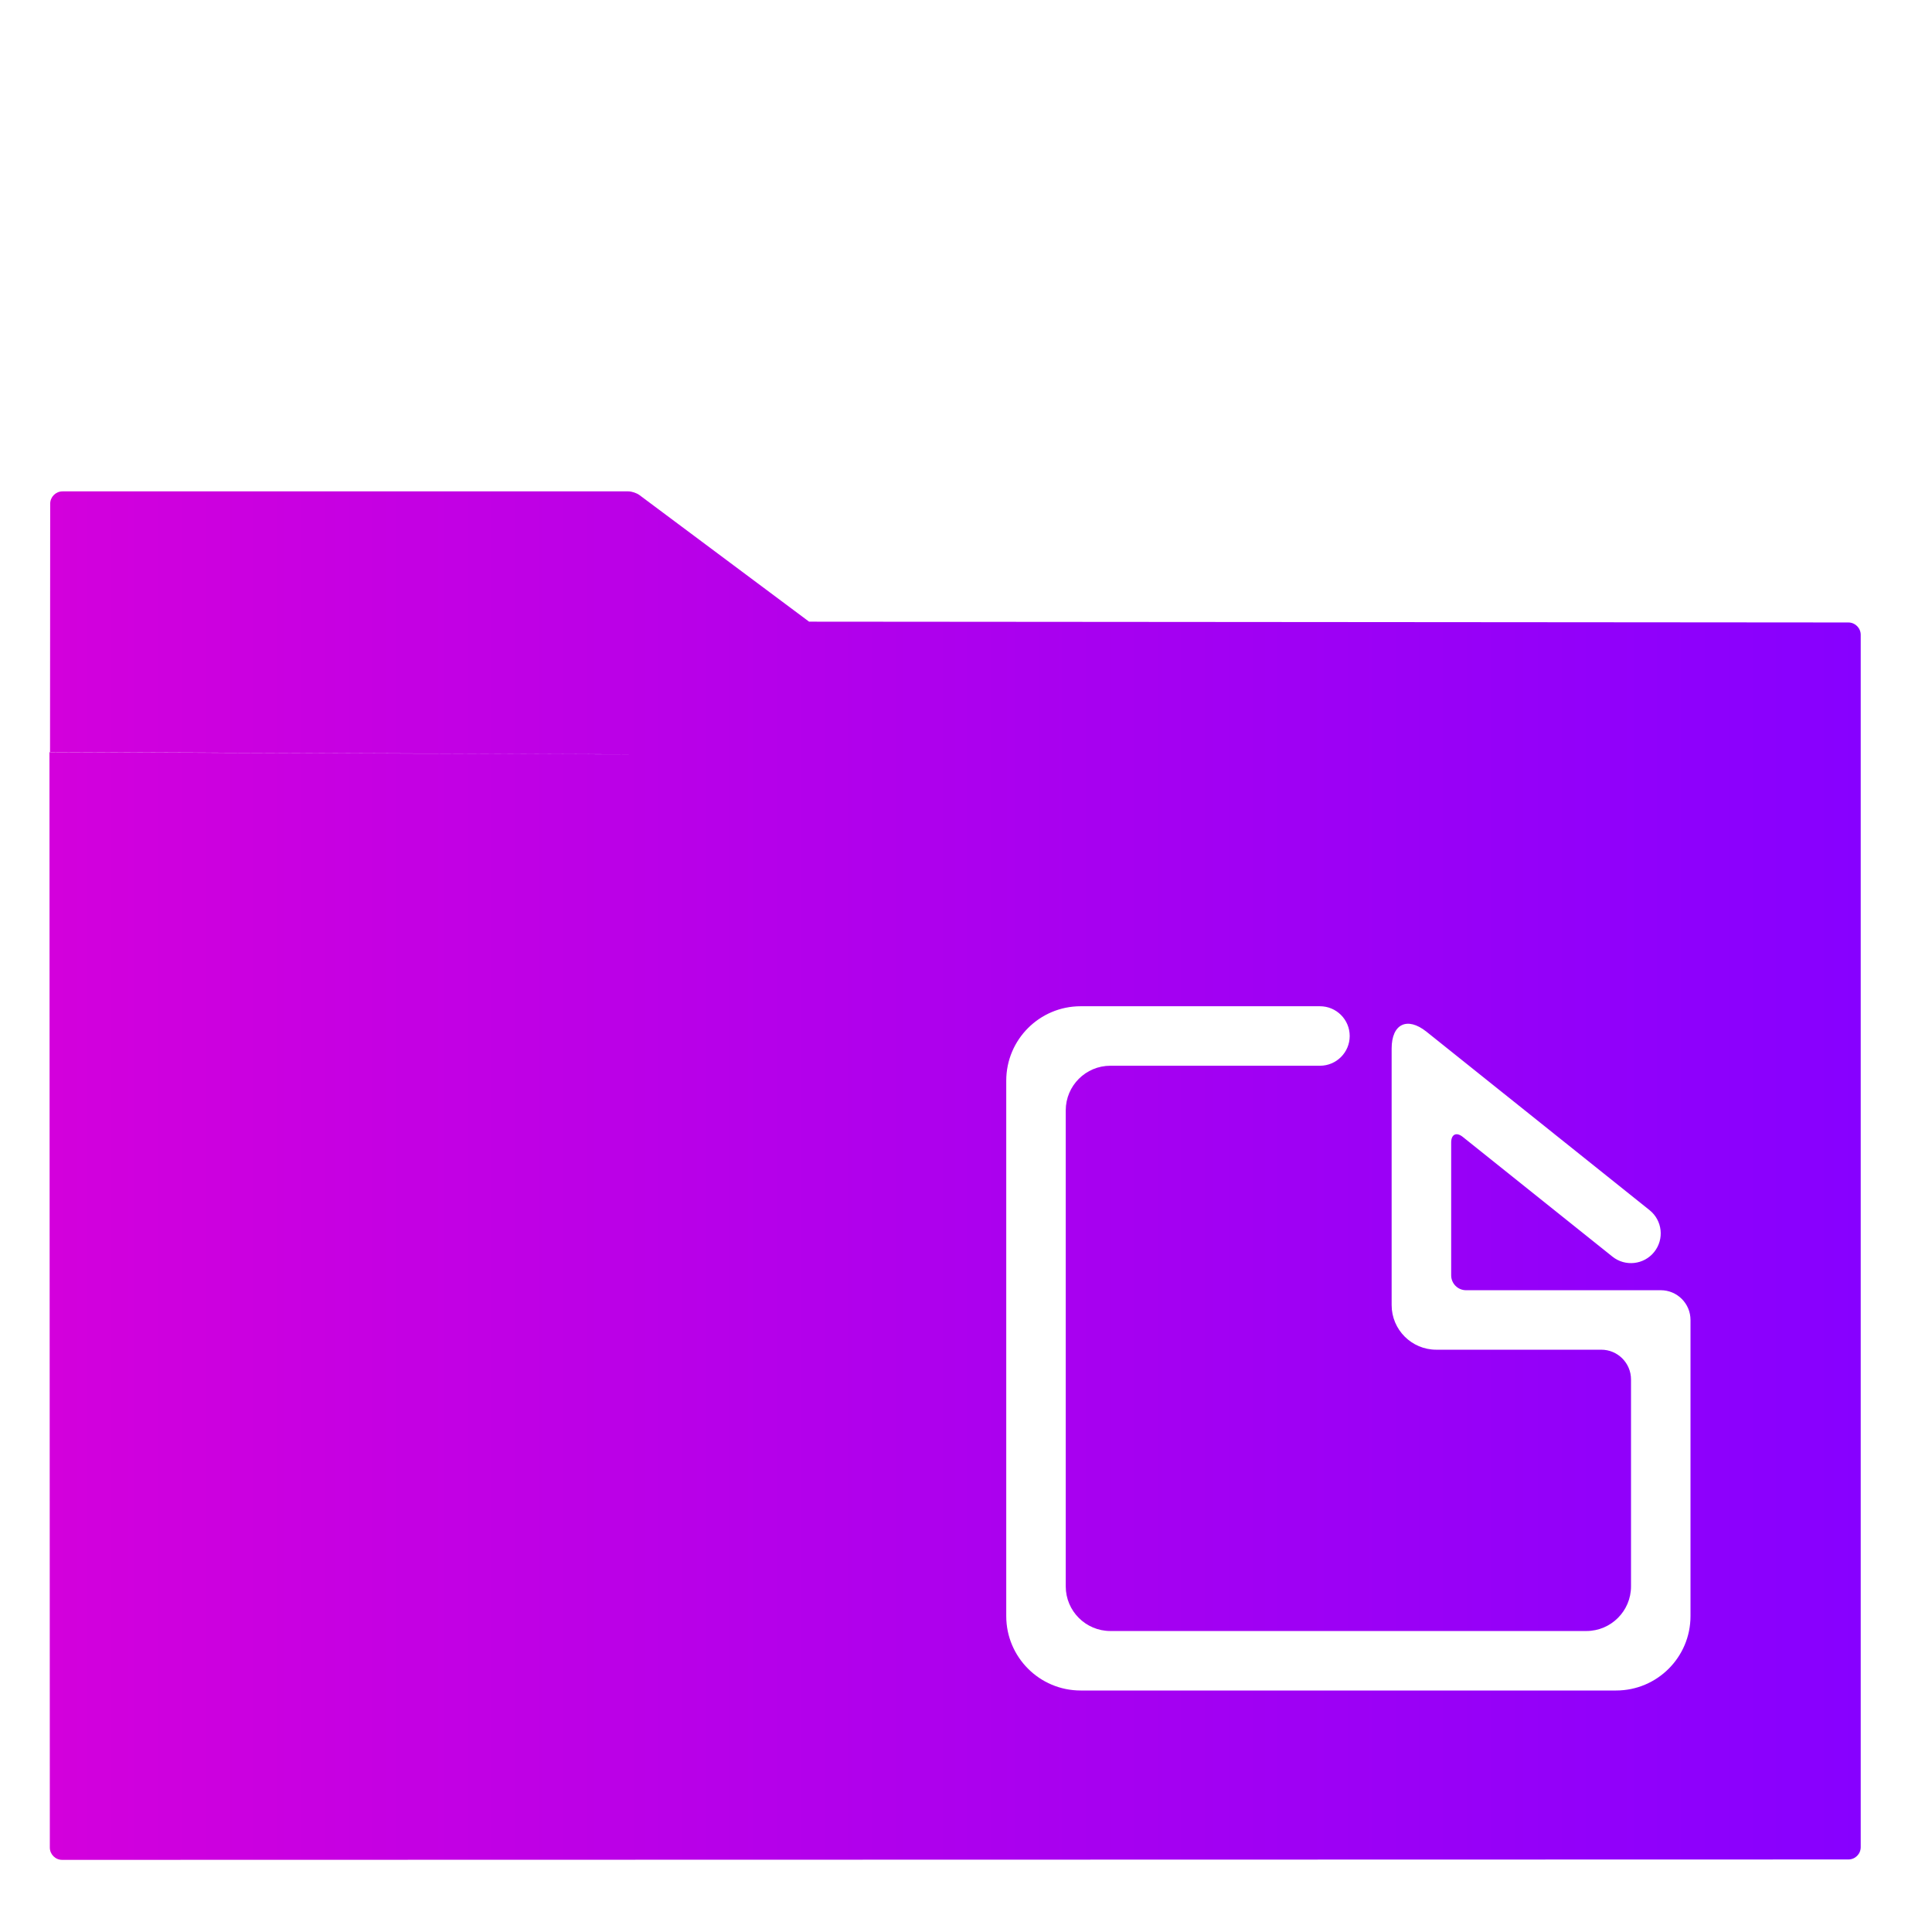
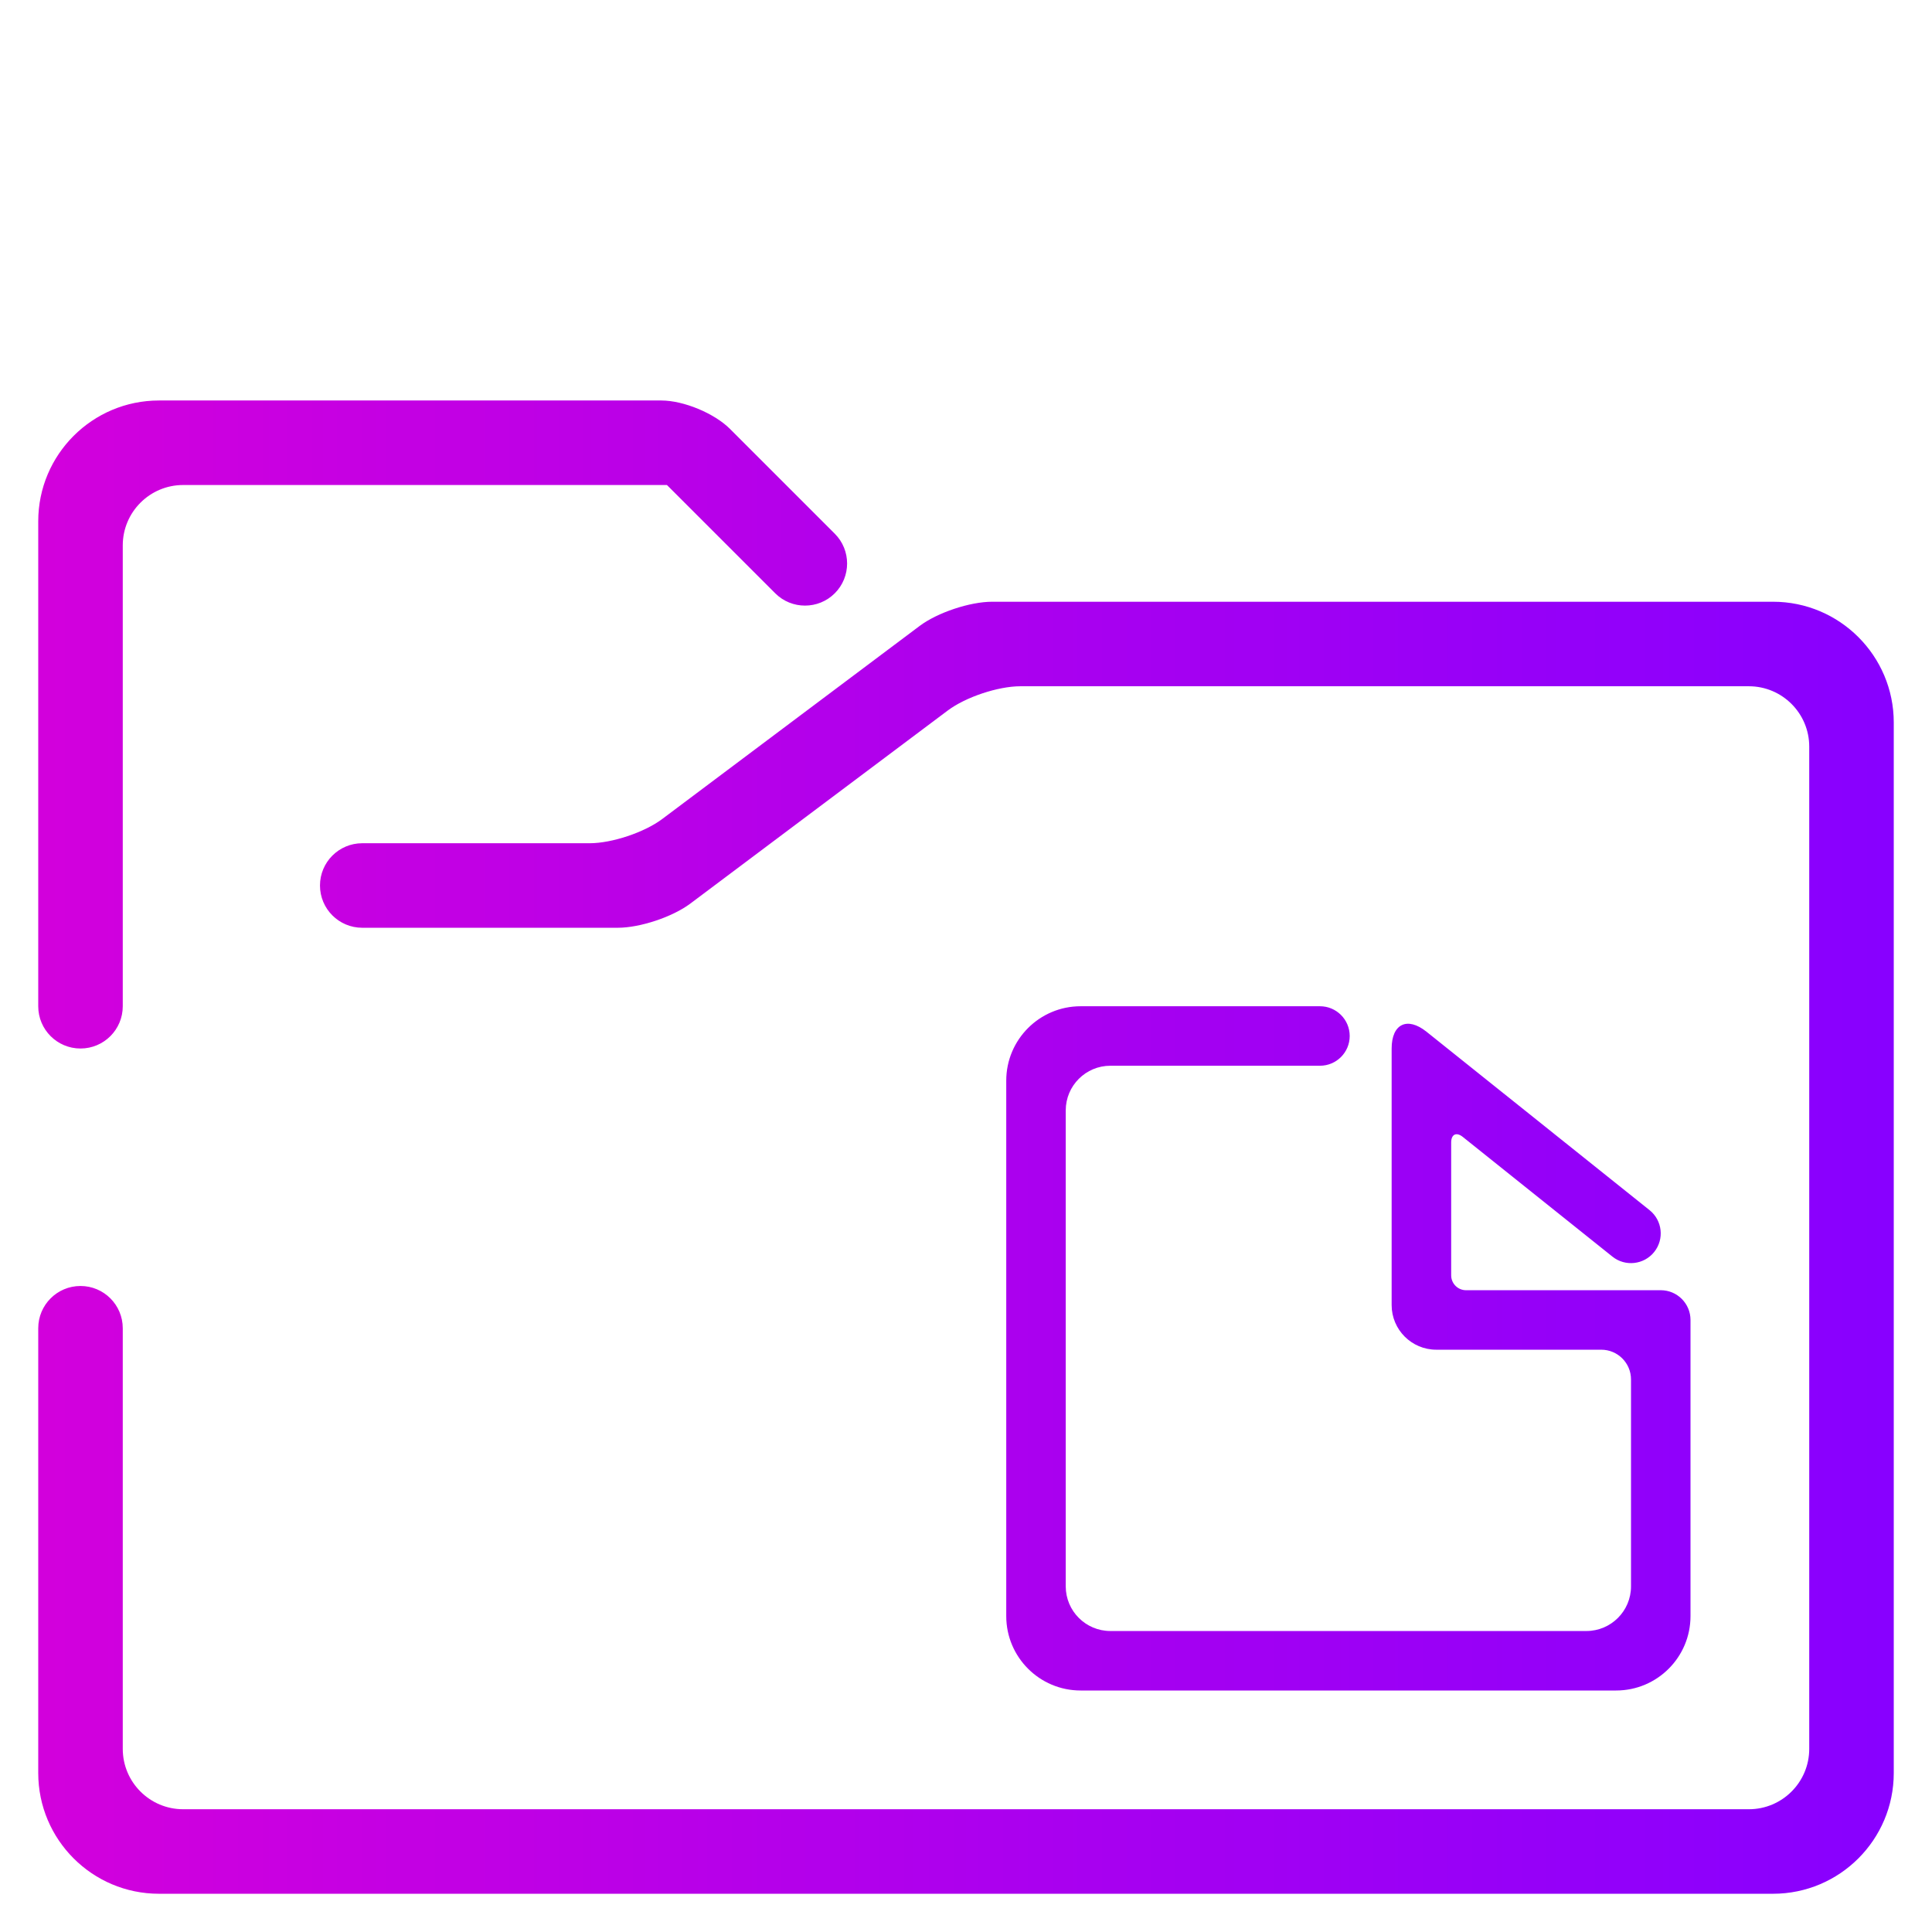
<svg xmlns="http://www.w3.org/2000/svg" style="isolation:isolate" viewBox="0 0 48 48" width="48pt" height="48pt">
-   <linearGradient id="_lgradient_9" x1="-0" y1="0.5" x2="1" y2="0.5" gradientTransform="matrix(45,0,0,34,1.229,12.208)" gradientUnits="userSpaceOnUse">
+   <linearGradient id="_lgradient_6" x1="-0" y1="0.5" x2="1" y2="0.5" gradientTransform="matrix(46.1,0,0,37.1,0.95,9.95)" gradientUnits="userSpaceOnUse">
    <stop offset="0%" stop-opacity="1" style="stop-color:rgb(211,0,220)" />
    <stop offset="100%" stop-opacity="1" style="stop-color:rgb(135,0,255)" />
  </linearGradient>
-   <path d=" M 20.104 15.447 L 20.107 15.445 L 45.923 15.465 C 46.092 15.466 46.229 15.603 46.229 15.772 L 46.229 45.892 C 46.229 46.061 46.092 46.198 45.923 46.198 L 1.545 46.208 C 1.376 46.208 1.238 46.071 1.238 45.902 L 1.229 18.688 L 15.61 18.743 C 15.616 18.743 15.623 18.743 15.63 18.742 L 1.243 18.683 L 1.247 12.515 C 1.247 12.346 1.385 12.208 1.554 12.208 L 15.61 12.208 C 15.695 12.208 15.819 12.249 15.887 12.3 L 20.104 15.447 Z " fill-rule="evenodd" fill="url(#_lgradient_9)" />
-   <path d=" M 32.794 26.478 L 32.794 26.478 C 33.202 26.478 33.533 26.147 33.533 25.739 L 33.533 25.739 C 33.533 25.331 33.202 25 32.794 25 L 32.794 25 L 26.848 25 C 25.828 25 25 25.828 25 26.848 L 25 40.152 C 25 41.172 25.828 42 26.848 42 L 40.152 42 C 41.172 42 42 41.172 42 40.152 L 42 32.794 C 42 32.386 41.669 32.055 41.261 32.055 L 36.423 32.055 C 36.219 32.055 36.054 31.889 36.054 31.685 L 36.054 28.385 C 36.054 28.181 36.183 28.119 36.342 28.246 L 40.06 31.22 L 40.06 31.22 C 40.378 31.475 40.843 31.423 41.098 31.105 L 41.098 31.105 C 41.353 30.787 41.302 30.322 40.984 30.067 L 40.984 30.067 L 35.441 25.633 C 34.963 25.251 34.575 25.438 34.575 26.05 L 34.575 32.425 C 34.575 33.036 35.072 33.533 35.684 33.533 L 39.783 33.533 C 40.191 33.533 40.522 33.864 40.522 34.272 L 40.522 39.413 C 40.522 40.025 40.025 40.522 39.413 40.522 L 27.587 40.522 C 26.975 40.522 26.478 40.025 26.478 39.413 L 26.478 27.587 C 26.478 26.975 26.975 26.478 27.587 26.478 L 32.794 26.478 Z " fill="rgb(255,255,255)" />
+   <path d=" M 9 23.05 L 9 23.05 C 8.42 23.05 7.95 22.58 7.95 22 L 7.95 22 C 7.95 21.42 8.42 20.95 9 20.95 L 9 20.95 L 14.65 20.95 C 15.202 20.95 16.008 20.681 16.45 20.35 L 22.85 15.55 C 23.292 15.219 24.098 14.95 24.65 14.95 L 44.05 14.95 C 45.706 14.95 47.05 16.294 47.05 17.95 L 47.05 44.05 C 47.05 45.706 45.706 47.05 44.05 47.05 L 3.95 47.05 C 2.294 47.05 0.95 45.706 0.95 44.05 L 0.95 33 L 0.95 33 C 0.95 32.42 1.42 31.95 2 31.95 L 2 31.95 C 2.58 31.95 3.05 32.42 3.05 33 L 3.05 33 L 3.05 43.45 C 3.05 44.278 3.722 44.95 4.55 44.95 L 43.45 44.95 C 44.278 44.95 44.95 44.278 44.95 43.45 L 44.95 18.55 C 44.95 17.722 44.278 17.05 43.45 17.05 L 25.35 17.05 C 24.798 17.05 23.992 17.319 23.55 17.65 L 17.15 22.45 C 16.708 22.781 15.902 23.05 15.35 23.05 L 9 23.05 L 9 23.05 Z  M 3.05 25 L 3.05 25 C 3.05 25.58 2.58 26.05 2 26.05 L 2 26.05 C 1.42 26.05 0.95 25.58 0.95 25 L 0.95 25 L 0.95 12.95 C 0.95 11.294 2.294 9.95 3.95 9.95 L 16.43 9.95 C 16.982 9.95 17.747 10.267 18.137 10.657 L 20.74 13.26 L 20.74 13.26 C 21.148 13.668 21.148 14.332 20.74 14.74 L 20.74 14.74 C 20.332 15.148 19.668 15.148 19.26 14.74 L 19.26 14.74 L 16.57 12.05 L 4.55 12.05 C 3.722 12.05 3.05 12.722 3.05 13.55 L 3.05 25 L 3.05 25 Z  M 32.794 26.478 L 32.794 26.478 C 33.202 26.478 33.533 26.147 33.533 25.739 L 33.533 25.739 C 33.533 25.331 33.202 25 32.794 25 L 32.794 25 L 26.848 25 C 25.828 25 25 25.828 25 26.848 L 25 40.152 C 25 41.172 25.828 42 26.848 42 L 40.152 42 C 41.172 42 42 41.172 42 40.152 L 42 32.794 C 42 32.386 41.669 32.055 41.261 32.055 L 36.423 32.055 C 36.219 32.055 36.054 31.889 36.054 31.685 L 36.054 28.385 C 36.054 28.181 36.183 28.119 36.342 28.246 L 40.06 31.22 L 40.06 31.22 C 40.378 31.475 40.843 31.423 41.098 31.105 L 41.098 31.105 C 41.353 30.787 41.302 30.322 40.984 30.067 L 40.984 30.067 L 35.441 25.633 C 34.963 25.251 34.575 25.438 34.575 26.05 L 34.575 32.425 C 34.575 33.036 35.072 33.533 35.684 33.533 L 39.783 33.533 C 40.191 33.533 40.522 33.864 40.522 34.272 L 40.522 39.413 C 40.522 40.025 40.025 40.522 39.413 40.522 L 27.587 40.522 C 26.975 40.522 26.478 40.025 26.478 39.413 L 26.478 27.587 C 26.478 26.975 26.975 26.478 27.587 26.478 L 32.794 26.478 Z " fill-rule="evenodd" fill="url(#_lgradient_6)" />
</svg>
